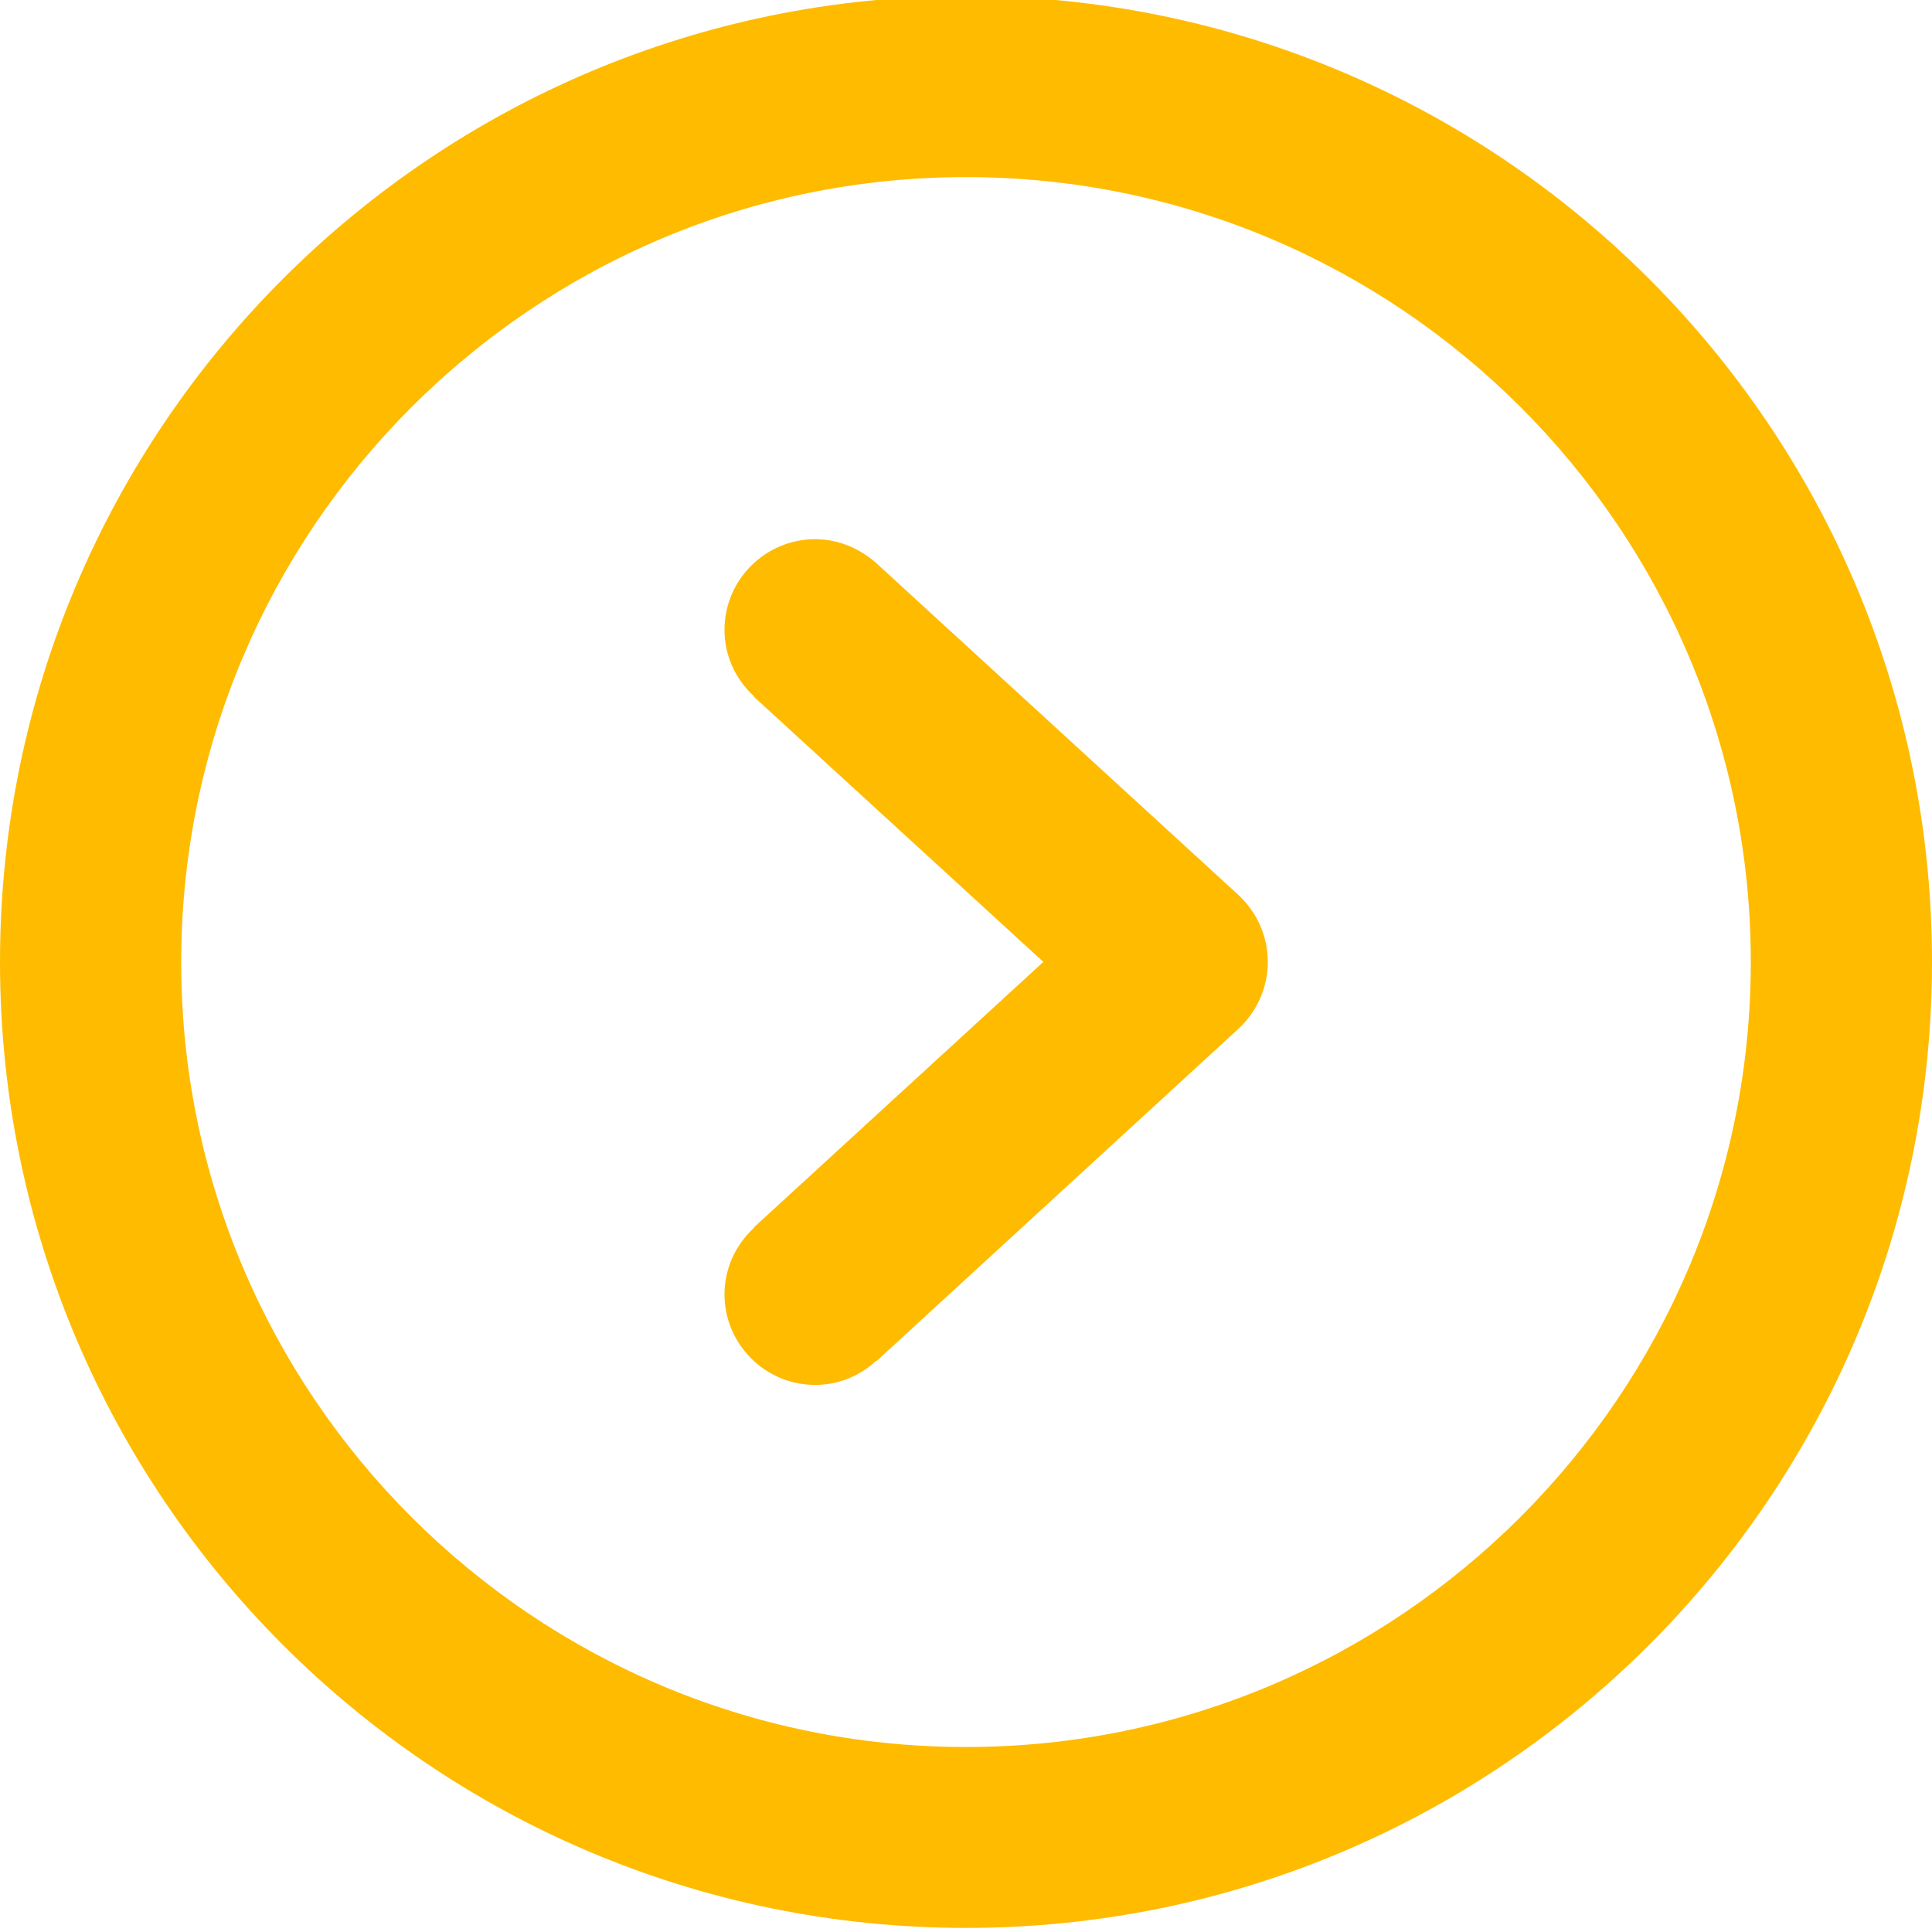
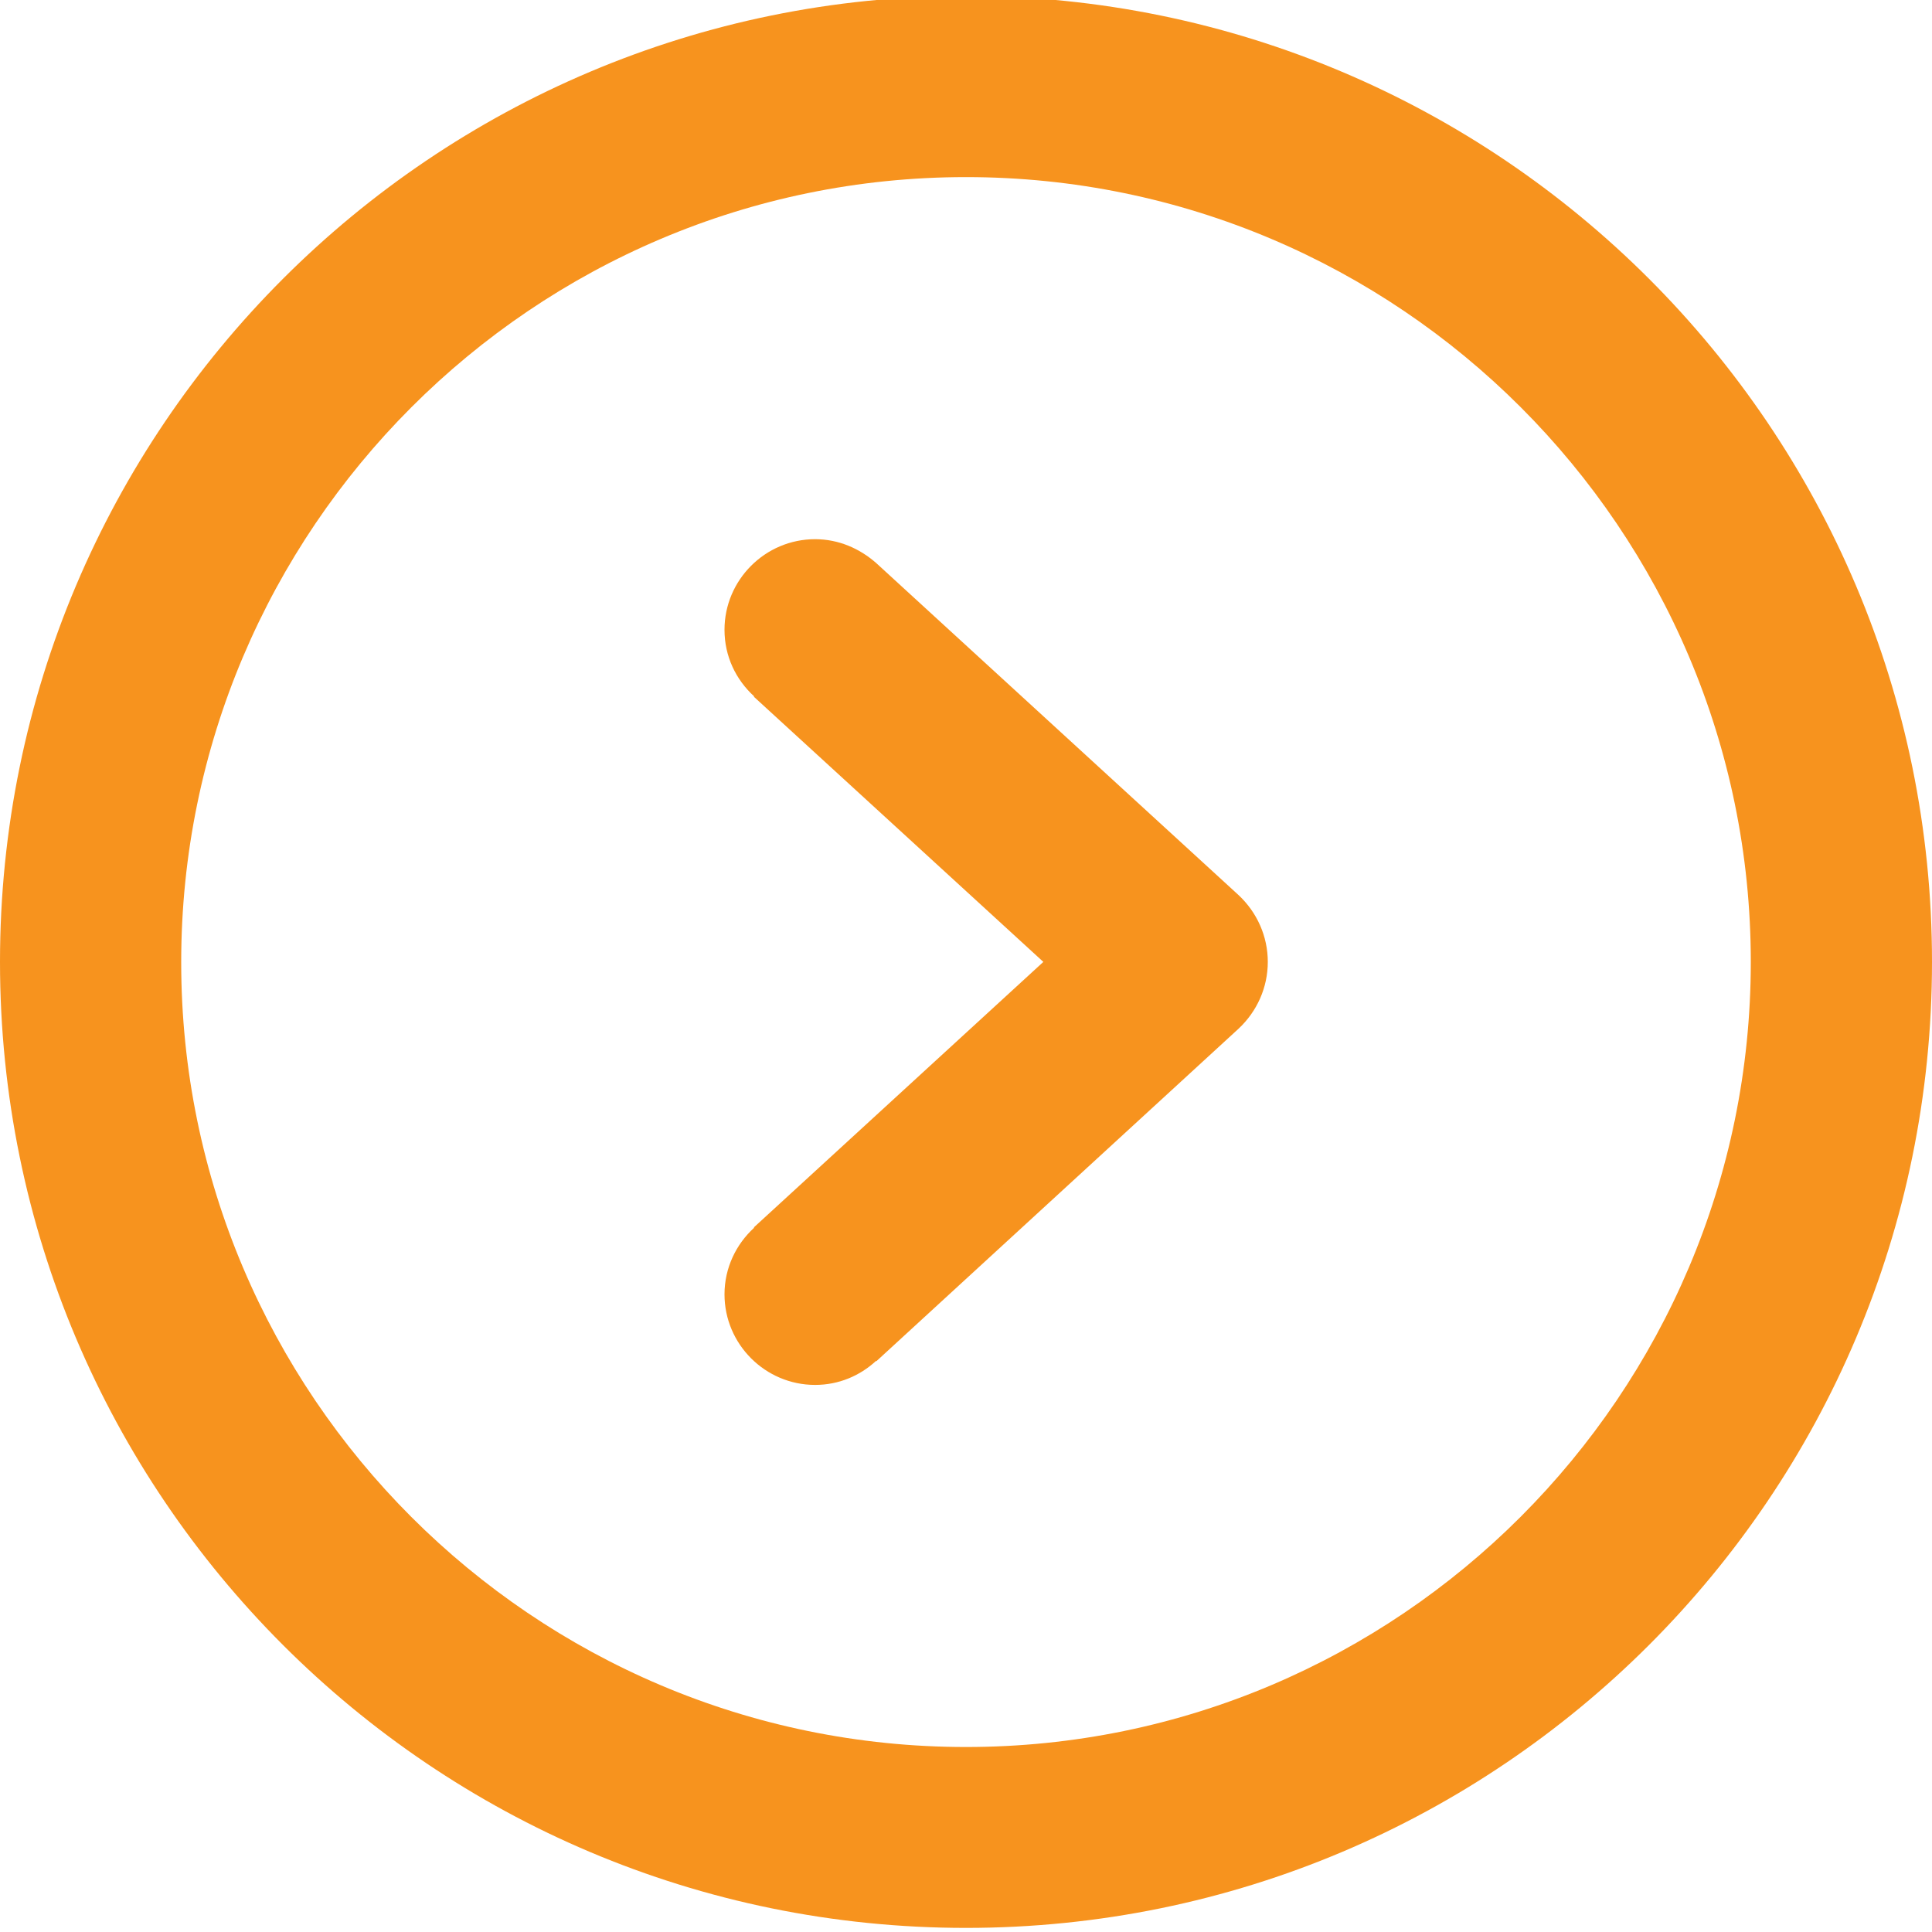
- <svg xmlns="http://www.w3.org/2000/svg" version="1.1" id="Capa_1" x="0px" y="0px" viewBox="164 -236.3 612 612" style="enable-background:new 164 -236.3 612 612;" xml:space="preserve">
+ <svg xmlns="http://www.w3.org/2000/svg" version="1.1" id="Capa_1" x="0px" y="0px" viewBox="0 0 612 612" style="enable-background:new 0 0 612 612;" xml:space="preserve">
  <style type="text/css">
- 	.st0{fill:#FFBB00;}
+ 	.st0{fill:#F7931E;}
</style>
  <g>
    <g id="Right">
      <g>
-         <path class="st0" d="M441.6-57.9L441.6-57.9c-5.2-4.6-11.9-7.6-19.4-7.6c-15.8,0-28.7,12.9-28.7,28.7c0,8.4,3.6,15.8,9.4,21.1     l-0.1,0.1l91.7,84l-91.7,84.1l0.1,0.1c-5.7,5.2-9.4,12.7-9.4,21.1c0,15.8,12.9,28.7,28.7,28.7c7.5,0,14.2-2.9,19.3-7.6l0.1,0.1     L556.3,89.6c5.9-5.5,9.3-13.1,9.3-21.2s-3.4-15.7-9.3-21.2L441.6-57.9z M470-237.6c-169,0-306,137-306,306s137,306,306,306     s306-137,306-306S639-237.6,470-237.6z M470,317.1c-137.1,0-248.6-111.5-248.6-248.6S332.9-180.2,470-180.2     S718.6-68.7,718.6,68.4S607.1,317.1,470,317.1z" />
+         <path class="st0" d="M277.6,178.4L277.6,178.4c-5.2-4.6-11.9-7.6-19.4-7.6c-15.8,0-28.7,12.9-28.7,28.7c0,8.4,3.6,15.8,9.4,21.1     l-0.1,0.1l91.7,84l-91.7,84.1l0.1,0.1c-5.7,5.2-9.4,12.7-9.4,21.1c0,15.8,12.9,28.7,28.7,28.7c7.5,0,14.2-2.9,19.3-7.6l0.1,0.1     l114.7-105.3c5.9-5.5,9.3-13.1,9.3-21.2s-3.4-15.7-9.3-21.2L277.6,178.4z M306-1.3c-169,0-306,137-306,306s137,306,306,306     s306-137,306-306S475-1.3,306-1.3z M306,553.4c-137.1,0-248.6-111.5-248.6-248.6S168.9,56.1,306,56.1s248.6,111.5,248.6,248.6     S443.1,553.4,306,553.4z" />
      </g>
    </g>
  </g>
</svg>
